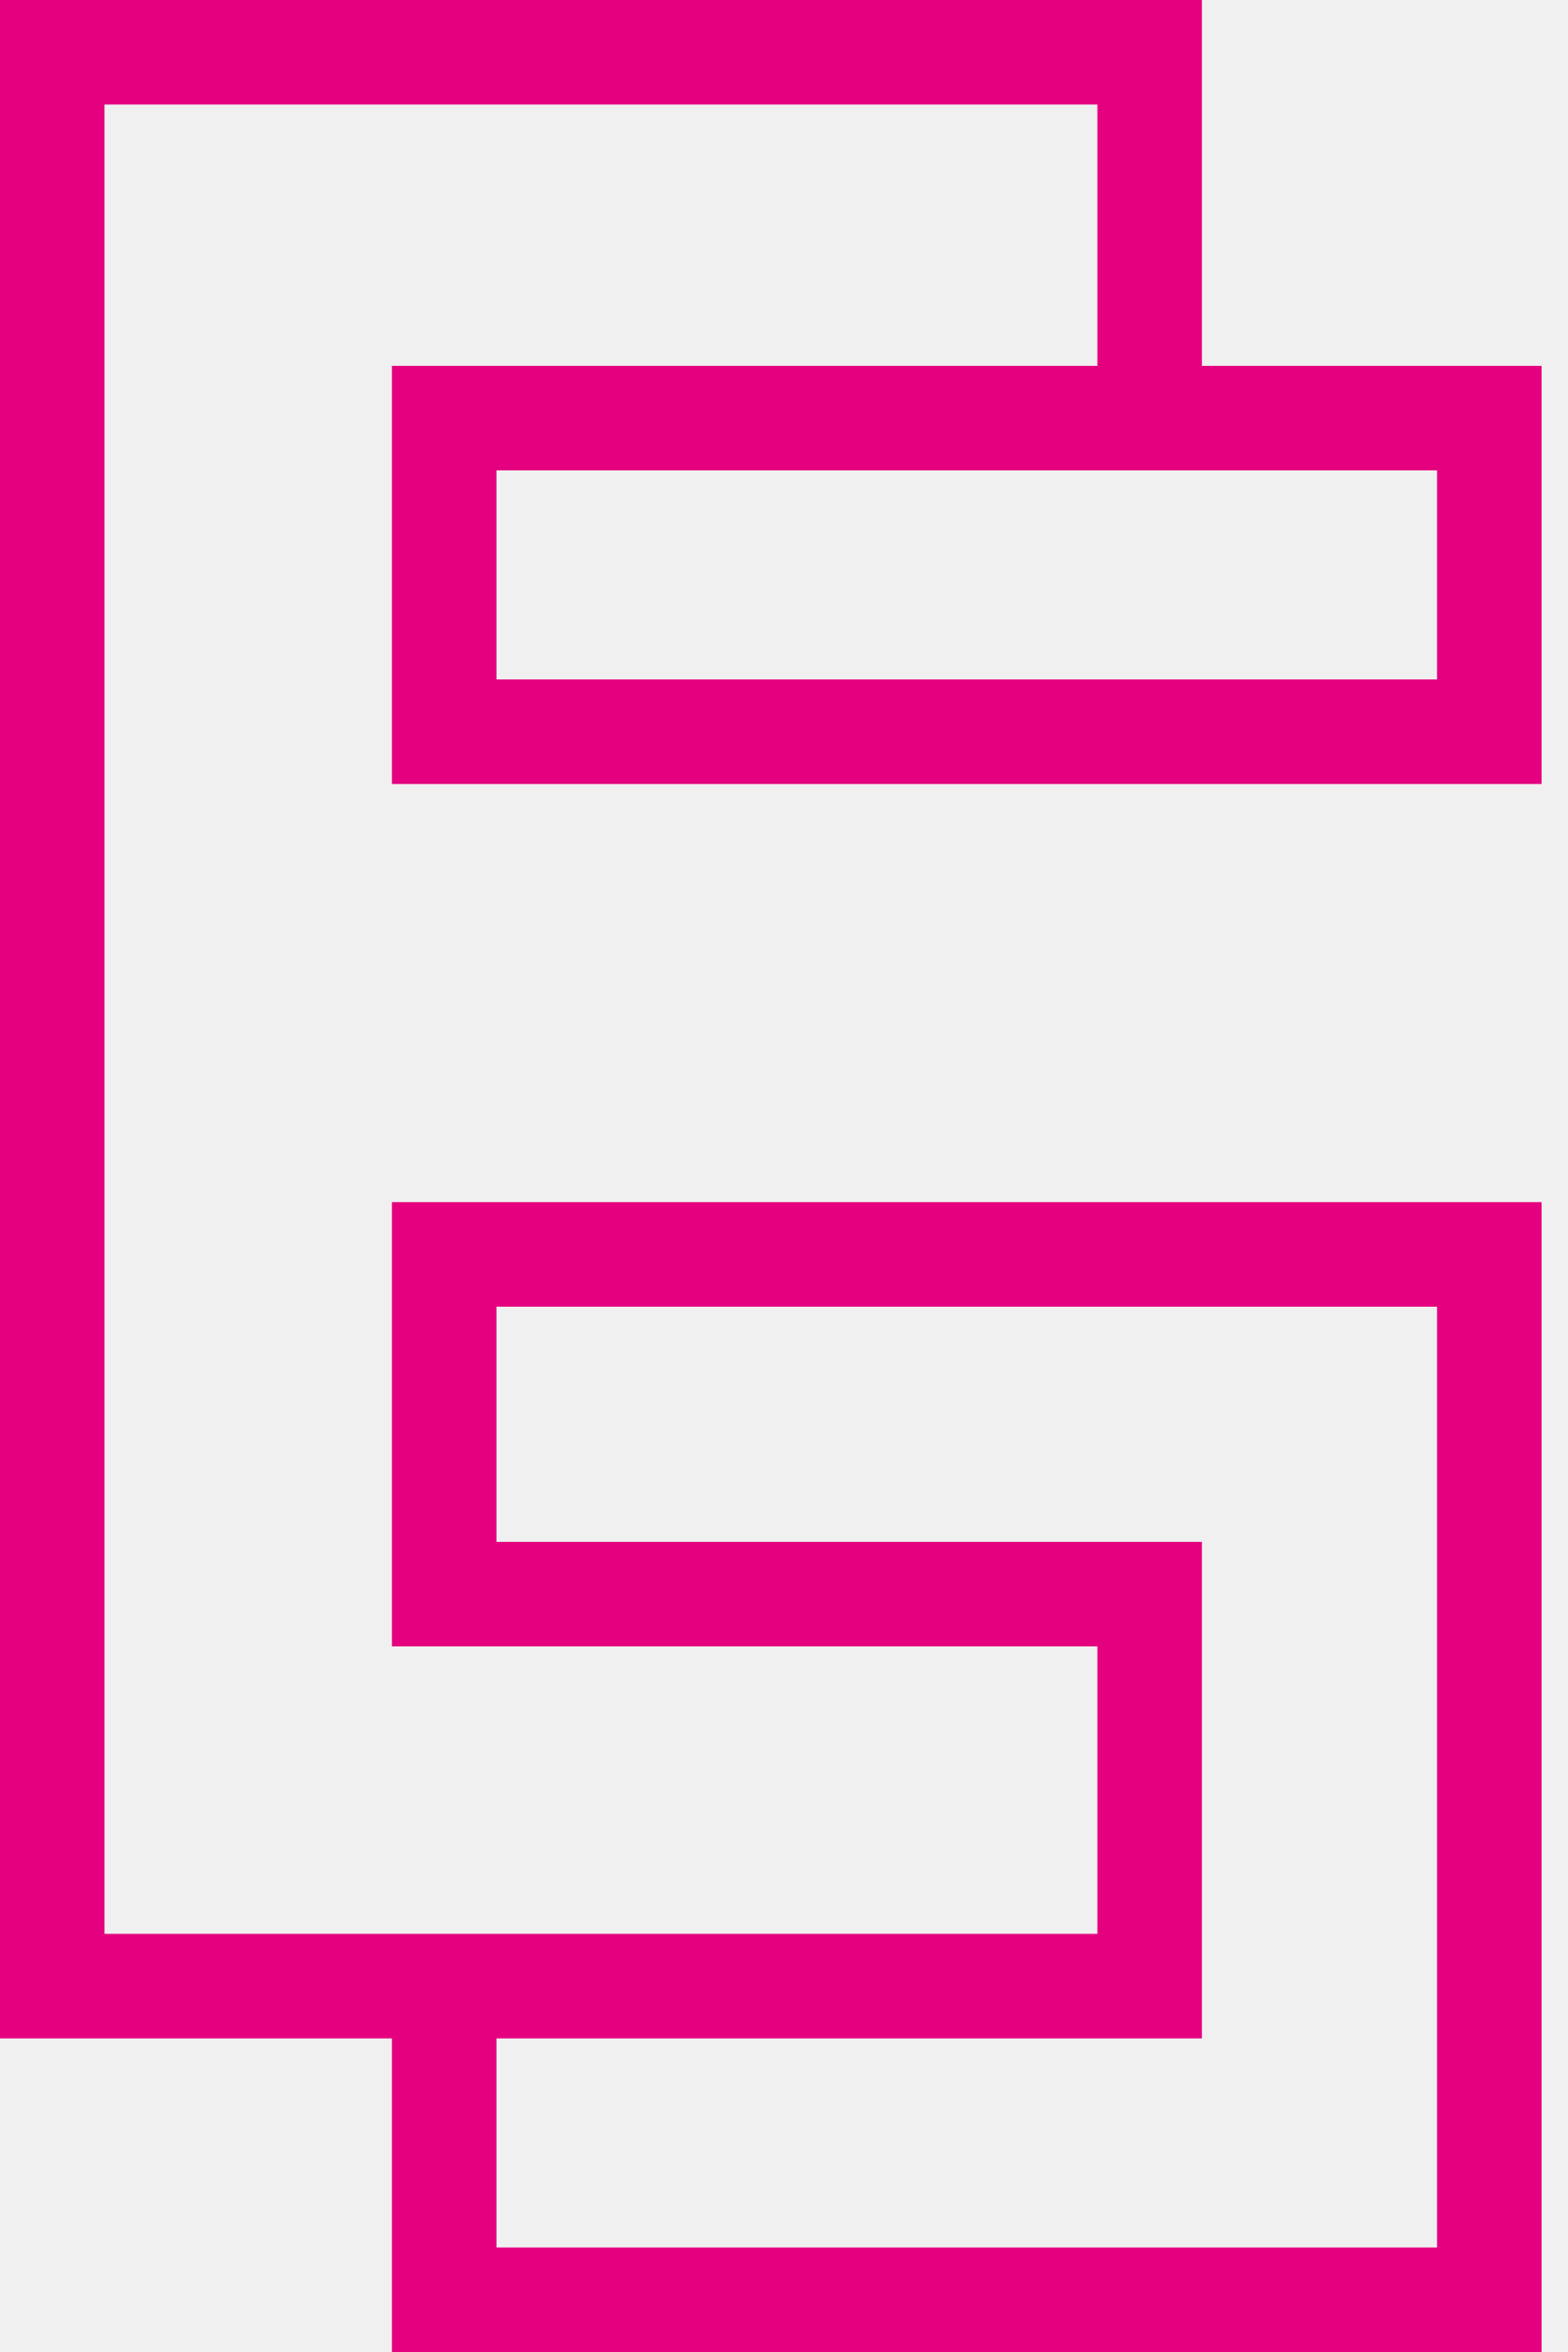
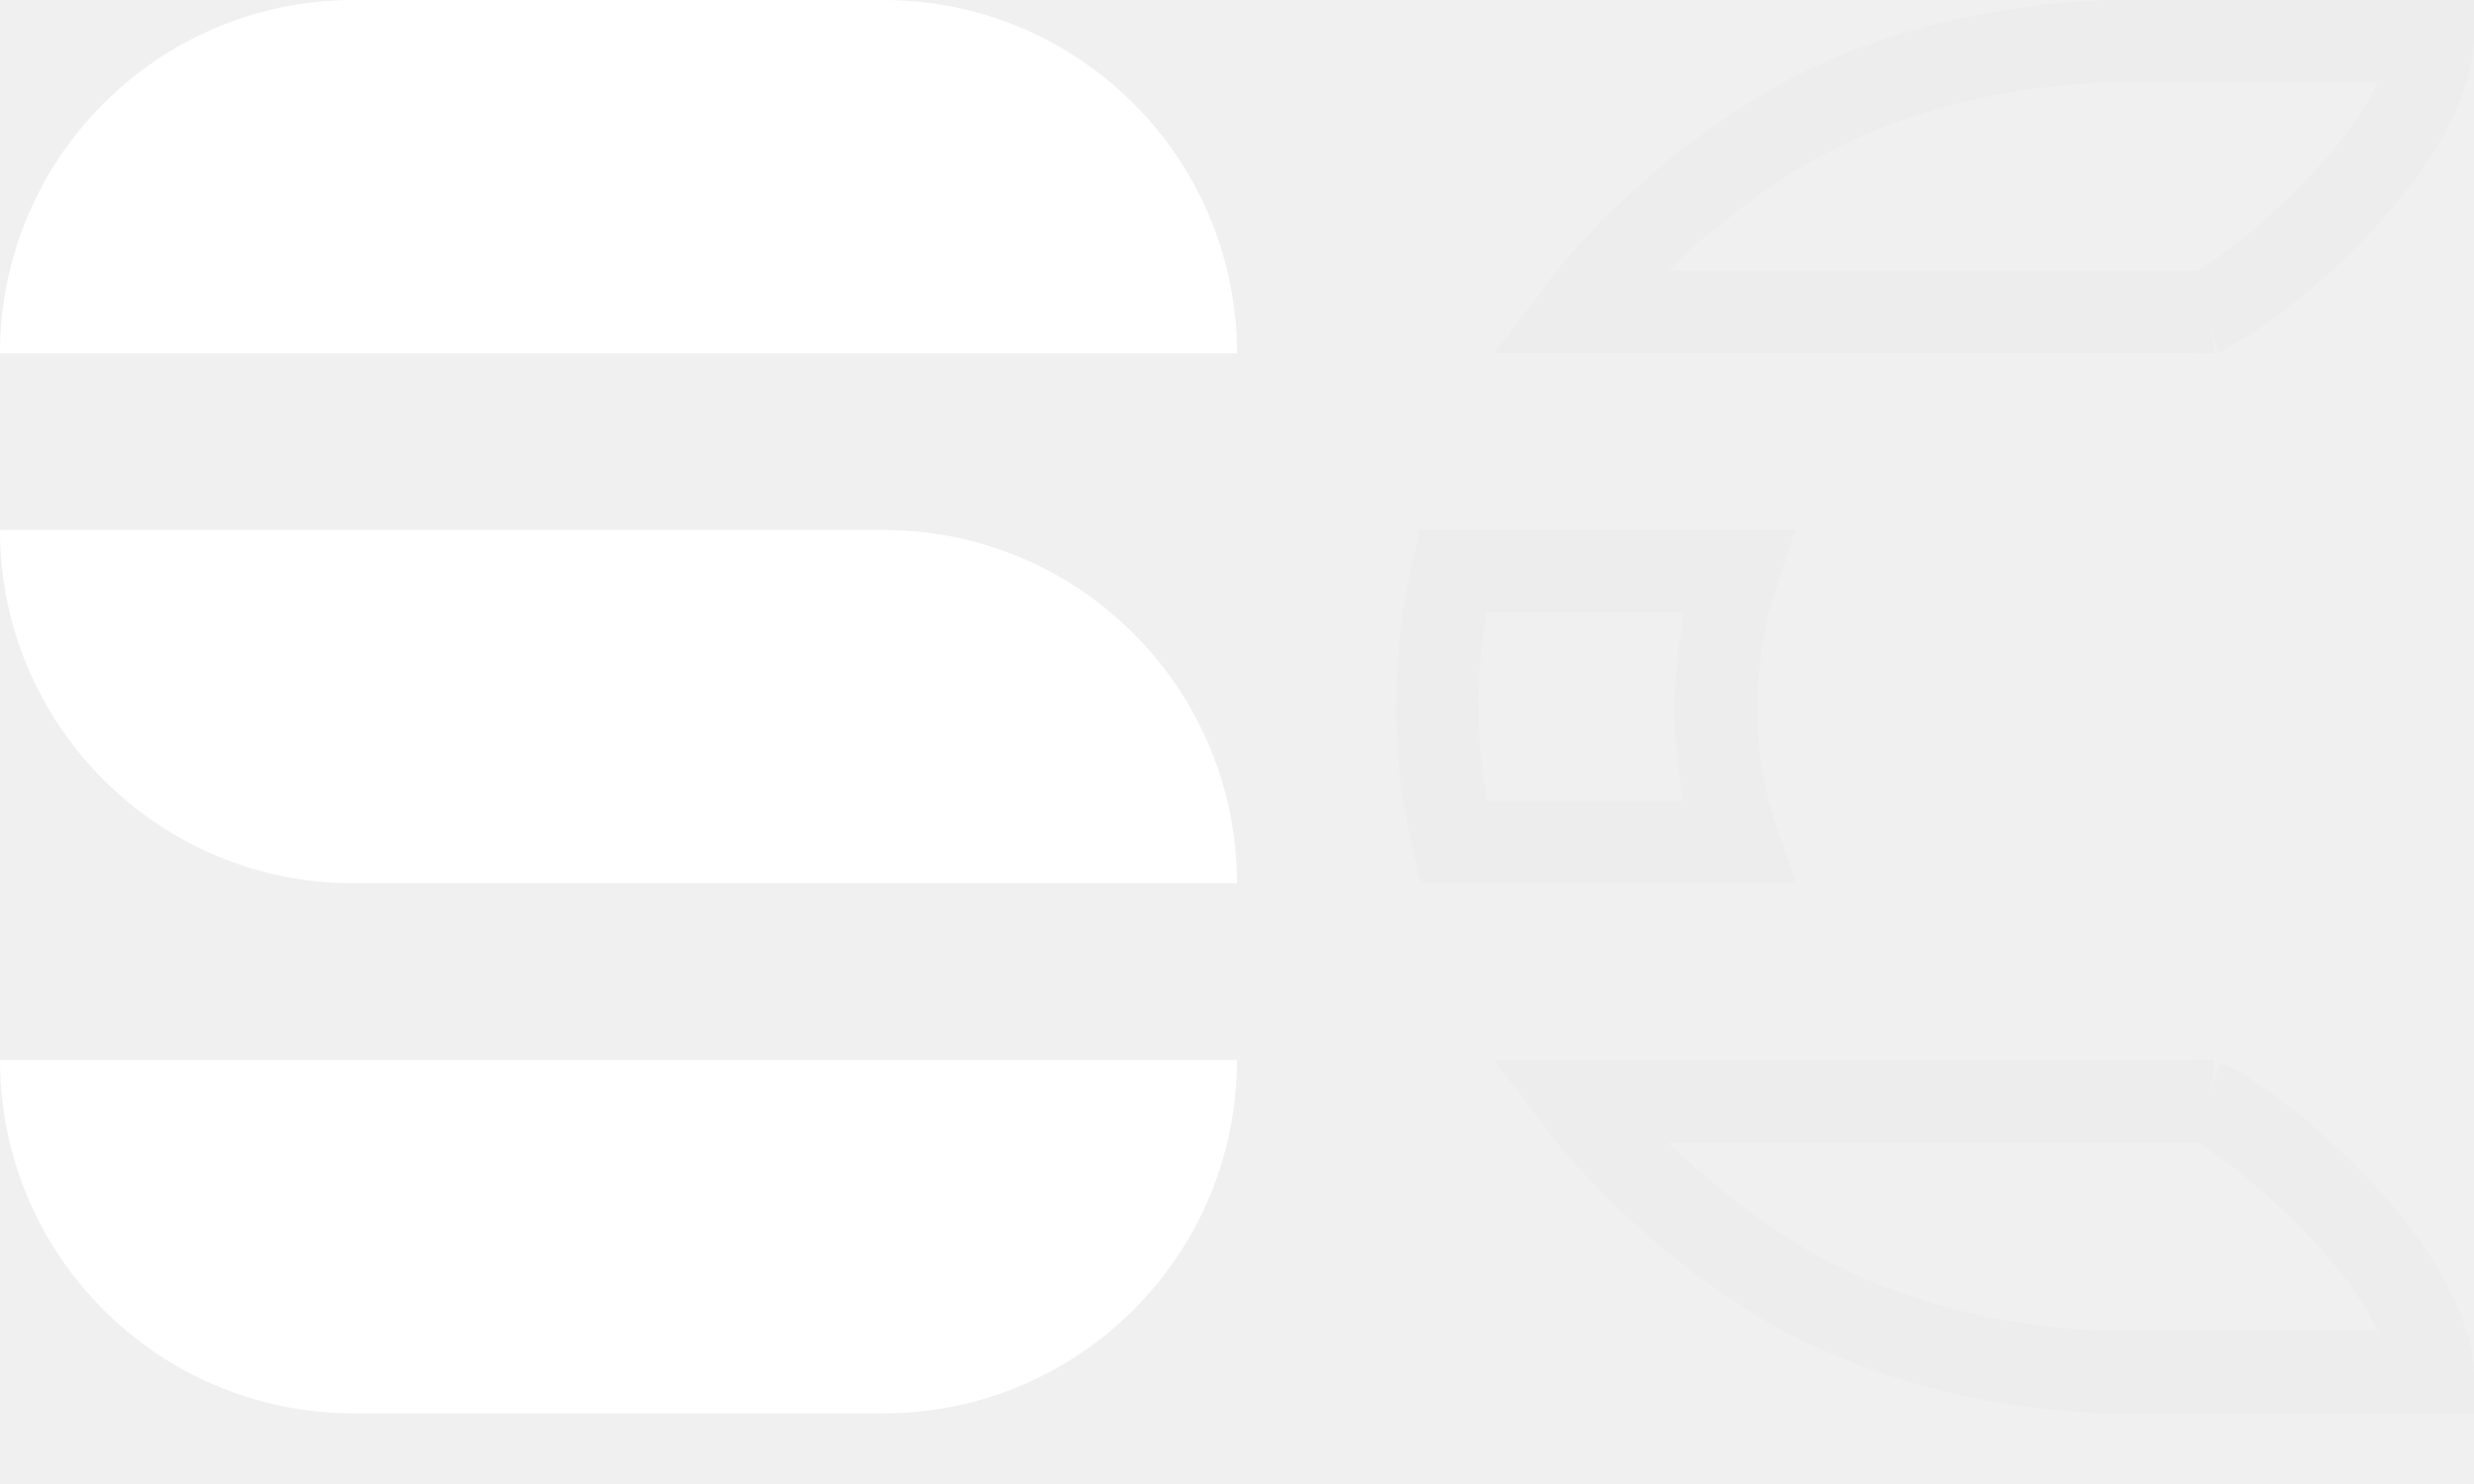
- <svg xmlns="http://www.w3.org/2000/svg" width="30" height="45" viewBox="0 0 30 45" fill="none">
-   <path d="M22 8V1H1V38H8.5M22 8H8.5V14H28.5V8H22ZM8.5 38H22V30.5H8.5V24H28.5V44H8.5V38Z" stroke="#E5007F" stroke-width="2" />
+ <svg xmlns="http://www.w3.org/2000/svg" width="30" height="18" viewBox="0 0 30 18" fill="none">
+   <path d="M0 4.286C0 1.919 1.919 0 4.286 0H10.714C13.081 0 15 1.919 15 4.286H0Z" fill="white" />
+   <path d="M0 12.857H15C15 15.224 13.081 17.143 10.714 17.143H4.286C1.919 17.143 0 15.224 0 12.857Z" fill="white" />
+   <path d="M0 6.428H10.714C13.081 6.428 15 8.347 15 10.714H4.286C1.919 10.714 0 8.795 0 6.428Z" fill="white" />
+   <path d="M17.626 10.214C17.476 9.555 17.273 8.464 17.617 6.928H21.081C20.961 7.283 20.868 7.699 20.828 8.147C20.773 8.778 20.823 9.497 21.078 10.214H17.626Z" stroke="#EDEDED" />
+   <path d="M26.811 3.761C26.79 3.772 26.773 3.779 26.761 3.785L19.123 3.785C19.688 3.036 20.529 2.263 21.456 1.677C23.311 0.504 25.426 0.5 25.732 0.5H29.497C29.477 0.799 29.349 1.145 29.122 1.52C28.877 1.924 28.539 2.325 28.18 2.682C27.822 3.037 27.455 3.337 27.163 3.542C27.016 3.645 26.896 3.717 26.811 3.761ZM26.739 3.794C26.738 3.794 26.737 3.794 26.736 3.795C26.728 3.797 26.73 3.796 26.739 3.794Z" stroke="#EDEDED" />
+   <path d="M26.811 13.382C26.79 13.371 26.773 13.363 26.761 13.358L19.123 13.358C19.688 14.107 20.529 14.88 21.456 15.466C23.311 16.639 25.426 16.643 25.732 16.643H29.497C29.477 16.344 29.349 15.998 29.122 15.623C28.877 15.219 28.539 14.818 28.18 14.461C27.822 14.105 27.455 13.806 27.163 13.601C27.016 13.498 26.896 13.425 26.811 13.382ZM26.739 13.349C26.738 13.349 26.737 13.348 26.736 13.348C26.728 13.346 26.73 13.347 26.739 13.349Z" stroke="#EDEDED" />
</svg>
